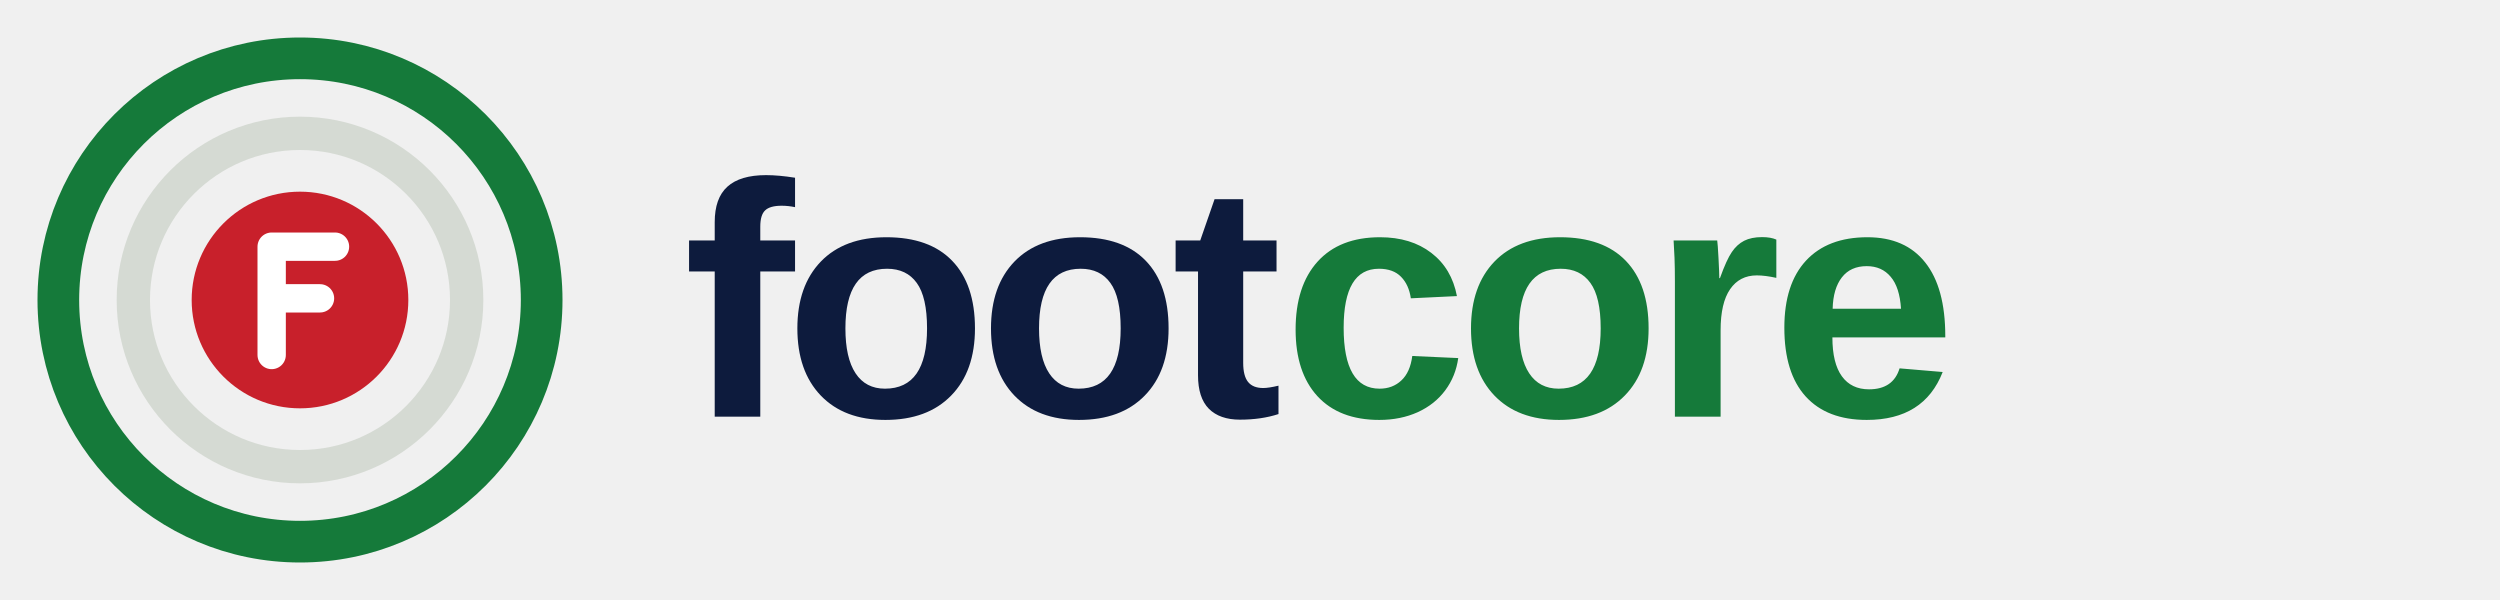
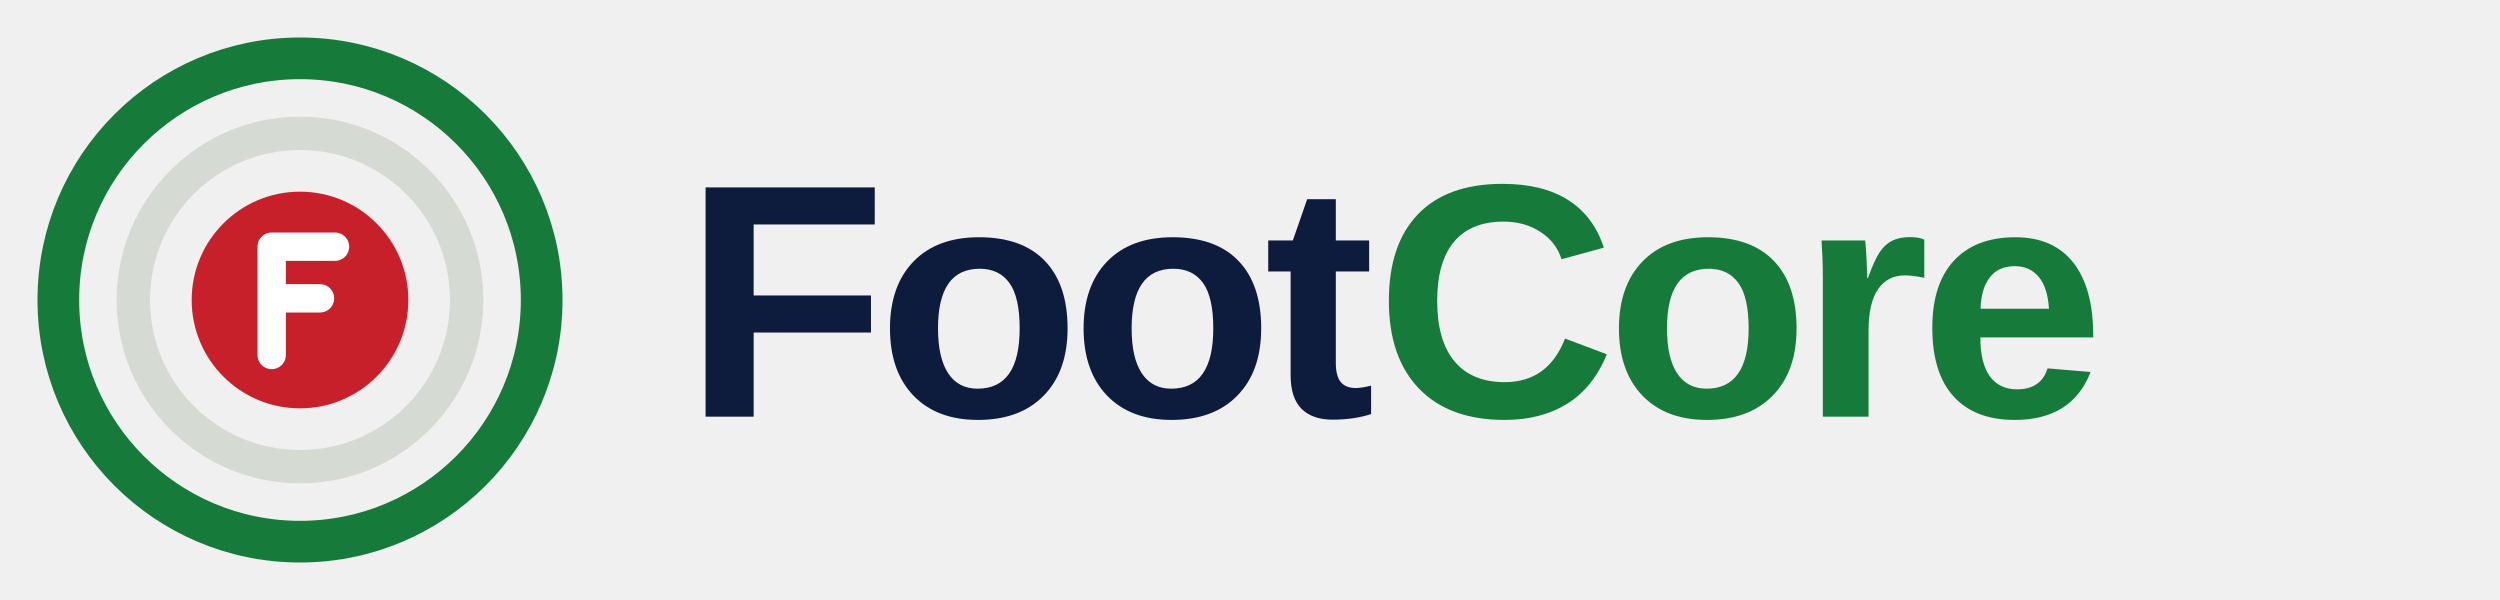
<svg xmlns="http://www.w3.org/2000/svg" viewBox="0 0 300 72">
  <g transform="translate(4 4)">
    <circle cx="32" cy="32" r="29" fill="none" stroke="#157A3A" stroke-width="5" />
    <circle cx="32" cy="32" r="20" fill="none" stroke="#D5DAD3" stroke-width="4" />
    <circle cx="32" cy="32" r="13" fill="#C8202B" />
    <path d="M28.6 25.6 H36.2 M28.6 25.6 V38.6 M28.6 31.8 H34.4" fill="none" stroke="#FFFFFF" stroke-width="3.4" stroke-linecap="round" stroke-linejoin="round" />
  </g>
-   <text x="82" y="50" font-family="Archivo, 'Arial Black', Arial, sans-serif" font-weight="800" font-size="40" letter-spacing="-1.2" fill="#0D1B3D">foot<tspan fill="#157A3A">core</tspan>
+   <text x="82" y="50" font-family="Archivo, 'Arial Black', Arial, sans-serif" font-weight="800" font-size="40" letter-spacing="-1.2" fill="#0D1B3D">Foot<tspan fill="#157A3A">Core</tspan>
  </text>
</svg>
